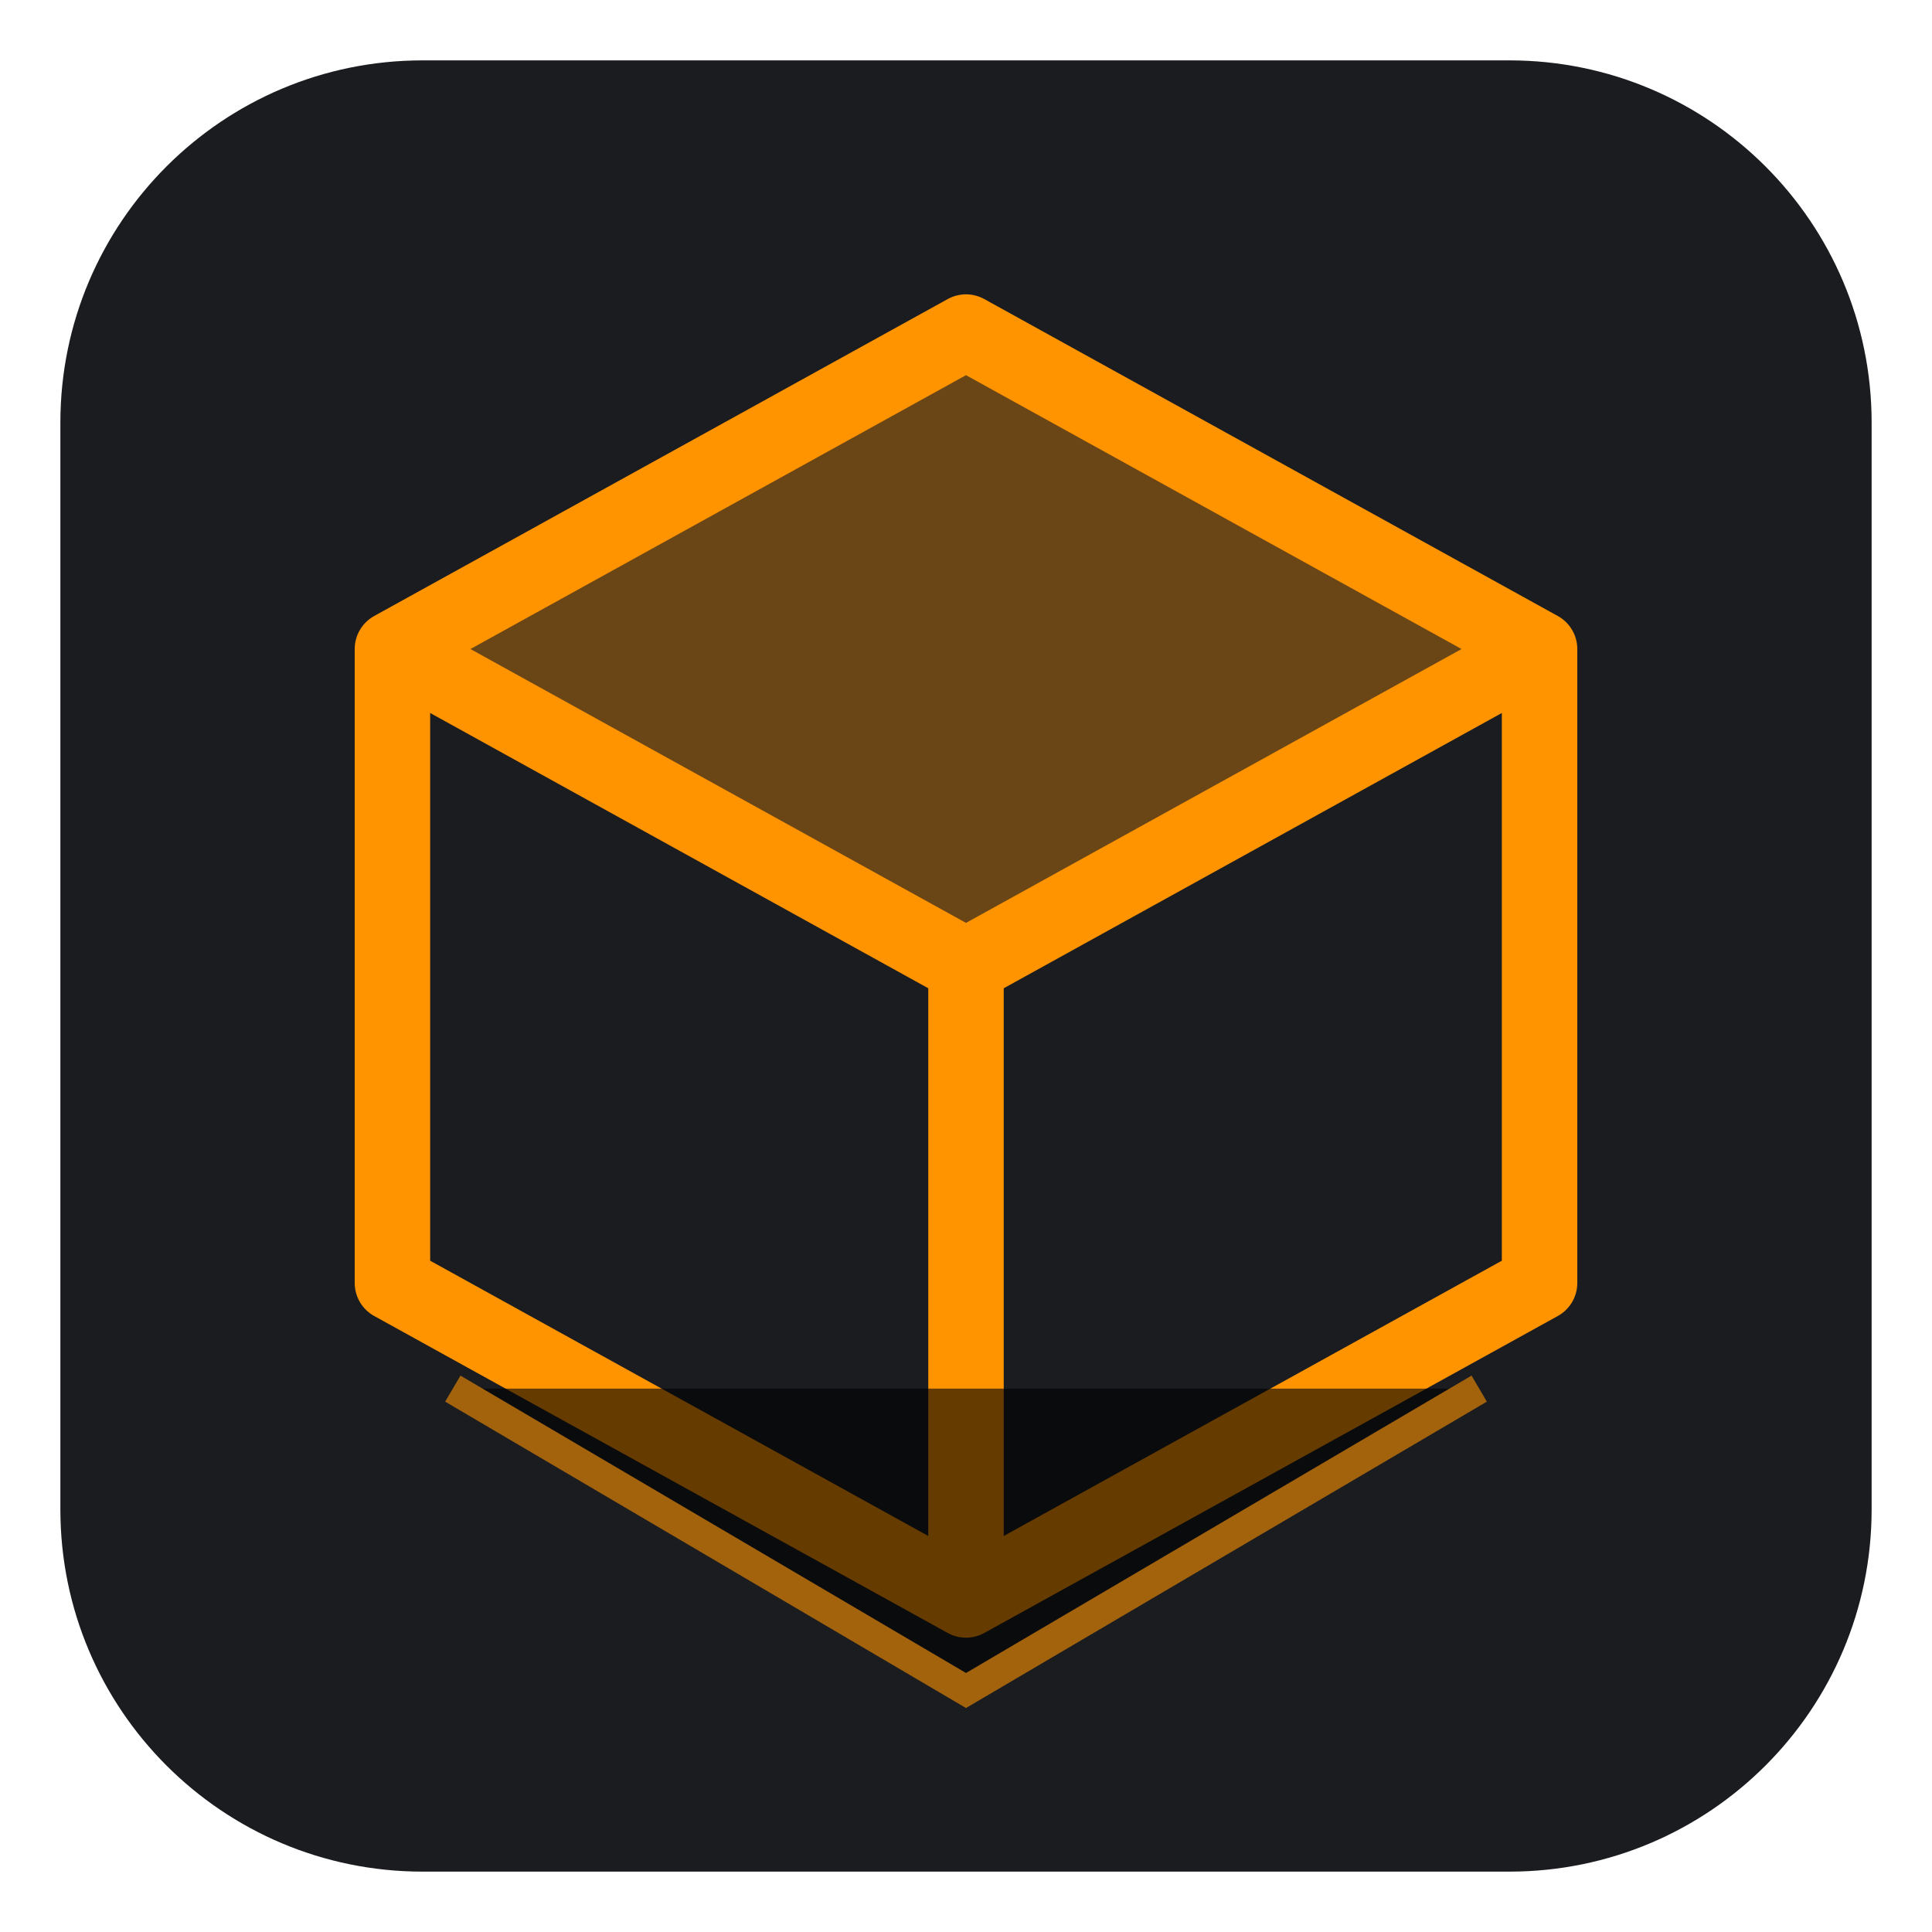
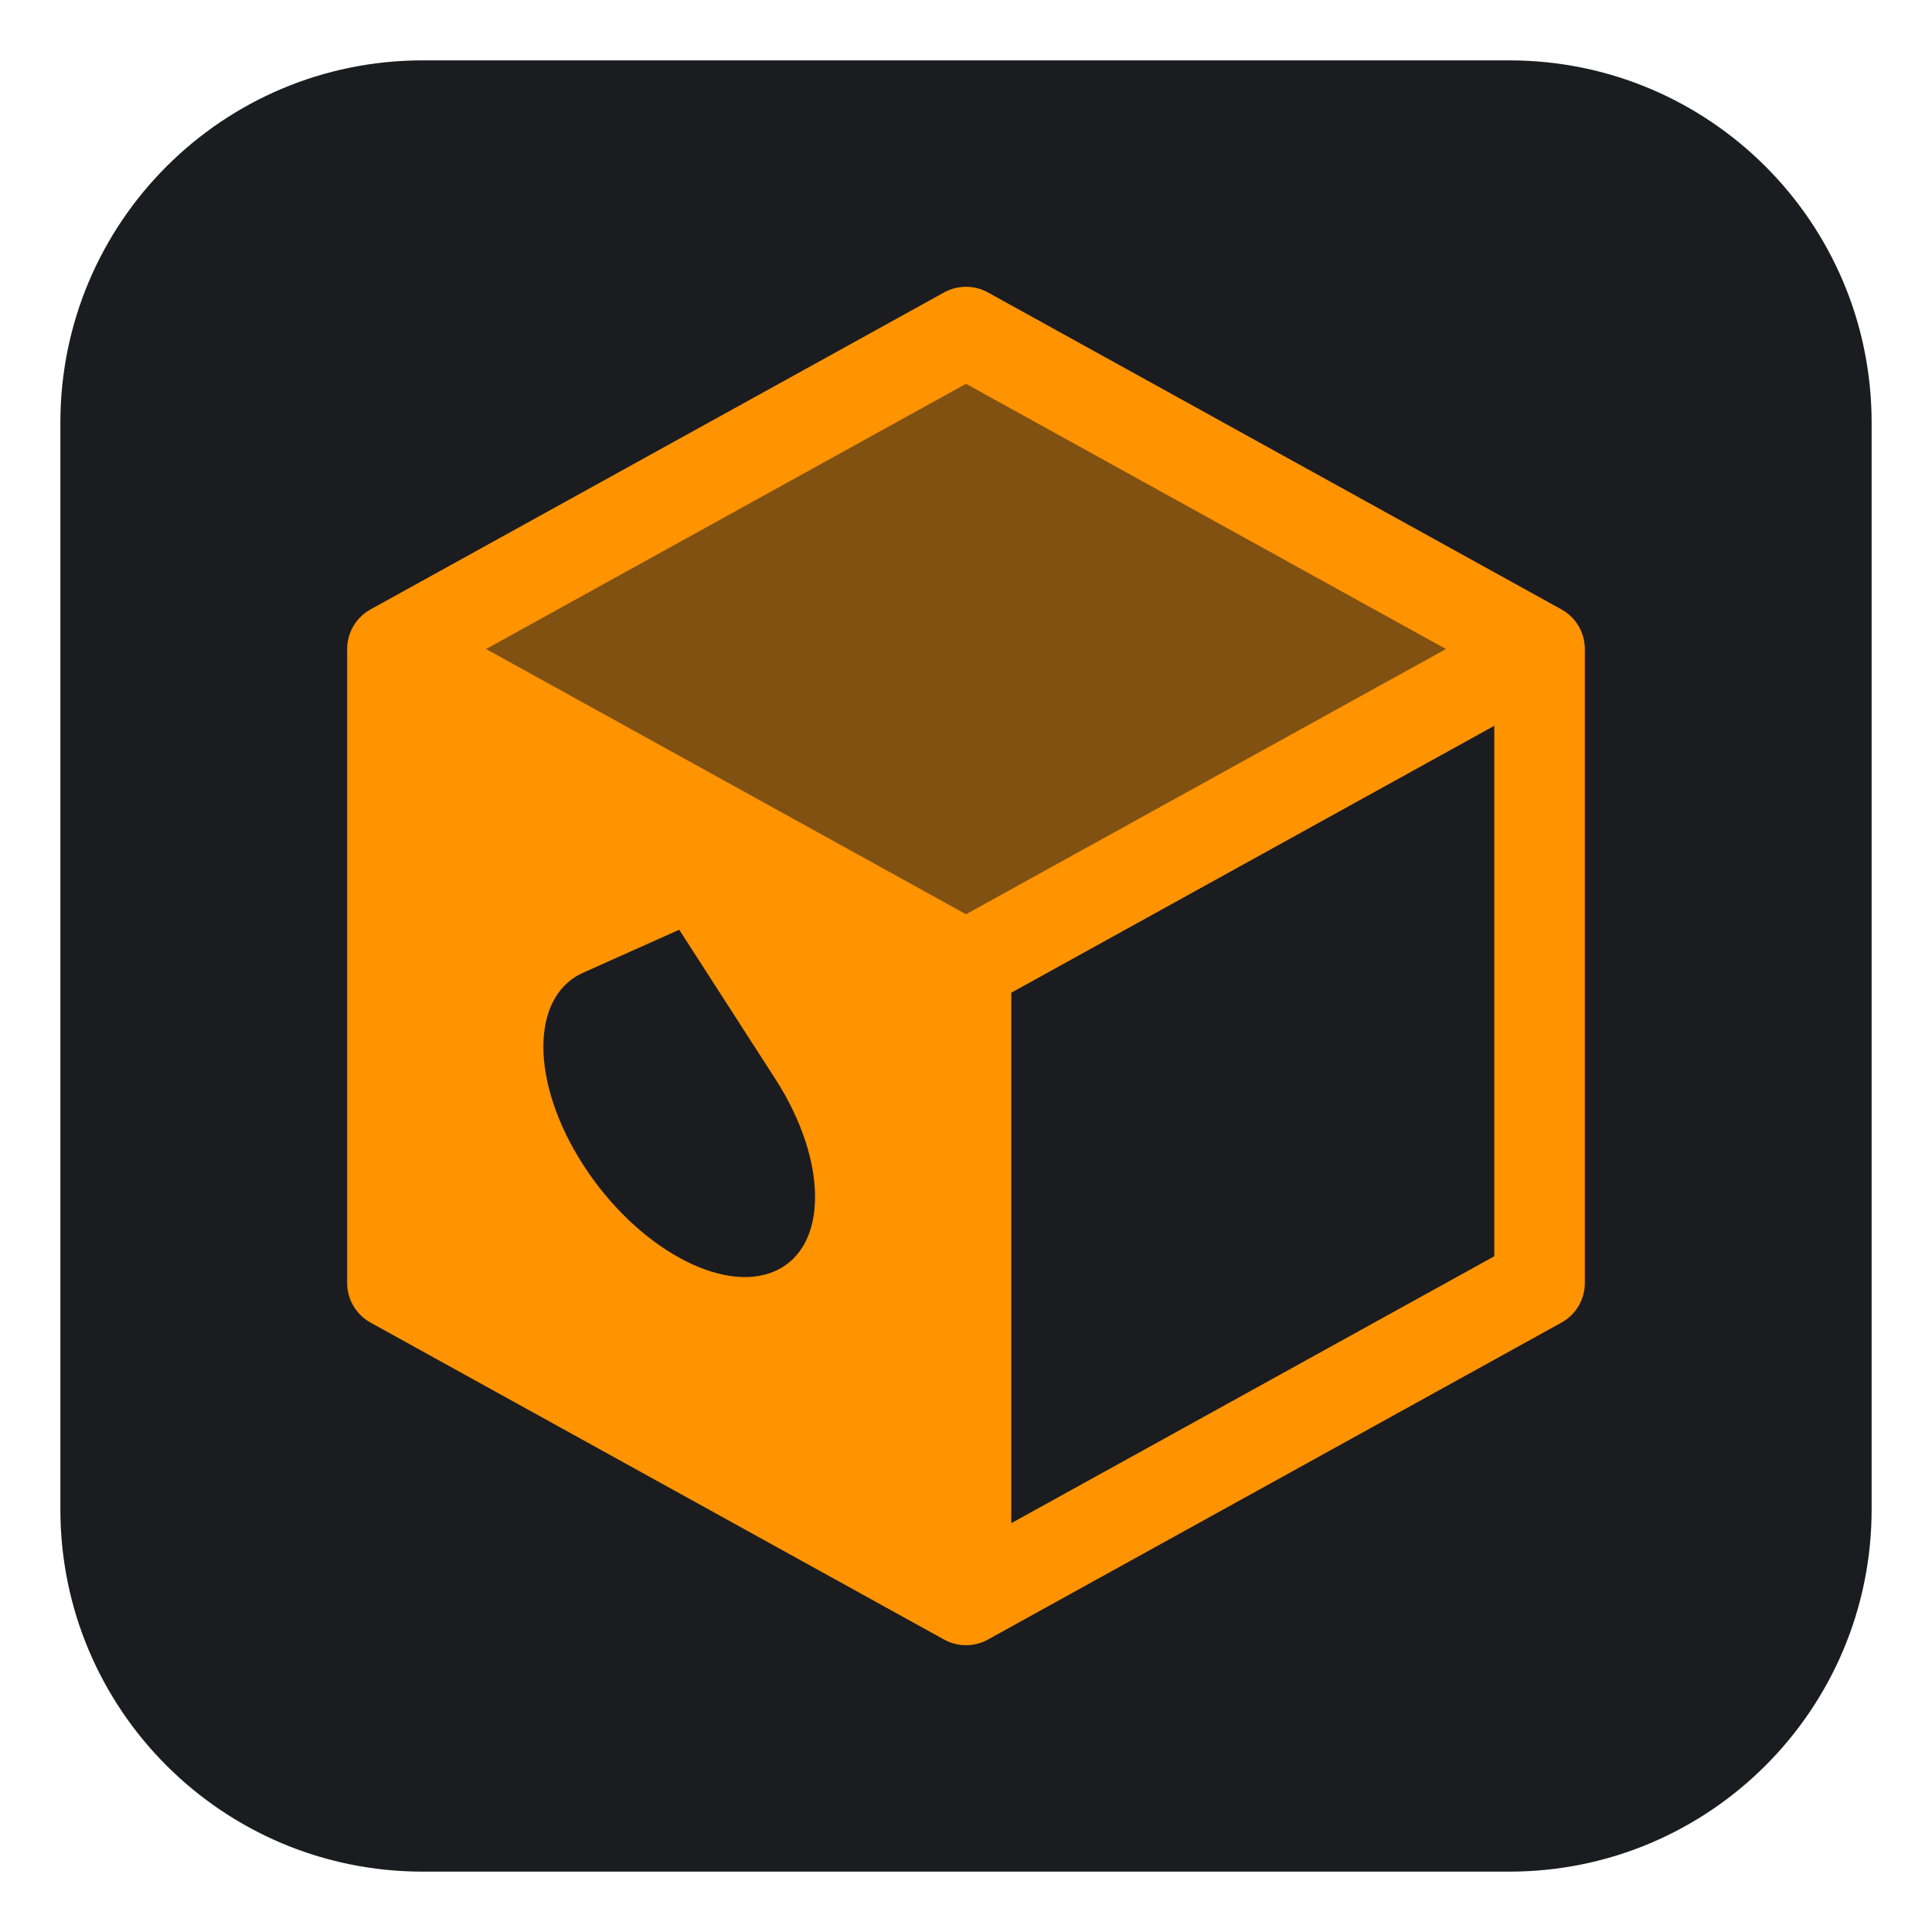
<svg xmlns="http://www.w3.org/2000/svg" viewBox="0 0 128 128">
  <rect x="4" y="4" width="120" height="120" rx="24" fill="#1a1c20" />
-   <g stroke="#ff9300" stroke-width="5" stroke-linejoin="round" fill="none">
-     <path d="M64 22 L102 43 L102 85 L64 106 L26 85 L26 43 Z" />
-     <path d="M26 43 L64 64 L102 43 M64 64 L64 106" />
-   </g>
-   <path d="M64 22 L102 43 L64 64 L26 43 Z" fill="#ff9300" opacity="0.35" />
-   <g stroke="#ff9300" stroke-width="2" opacity="0.6">
-     <path d="M30 92 L64 112 L98 92" />
-   </g>
+   <path d="M64 22 L102 43 L64 64 L26 43 Z" fill="#ff9300" opacity="0.45" />
+   <path d="M26 43 L64 64 L64 106 L26 85 Z" fill="#ff9300" />
+   <path transform="matrix(1 0.5526 0 1 0 -24.87)" d="M45 61.6 L51.4 68 A9 9 0 1 1 38.6 68 Z" fill="#1a1c20" />
+   <path d="M64 22 L102 43 L102 85 L64 106 L26 85 L26 43 Z M26 43 L64 64 L102 43 M64 64 L64 106" stroke="#ff9300" stroke-width="6" stroke-linejoin="round" fill="none" />
</svg>
